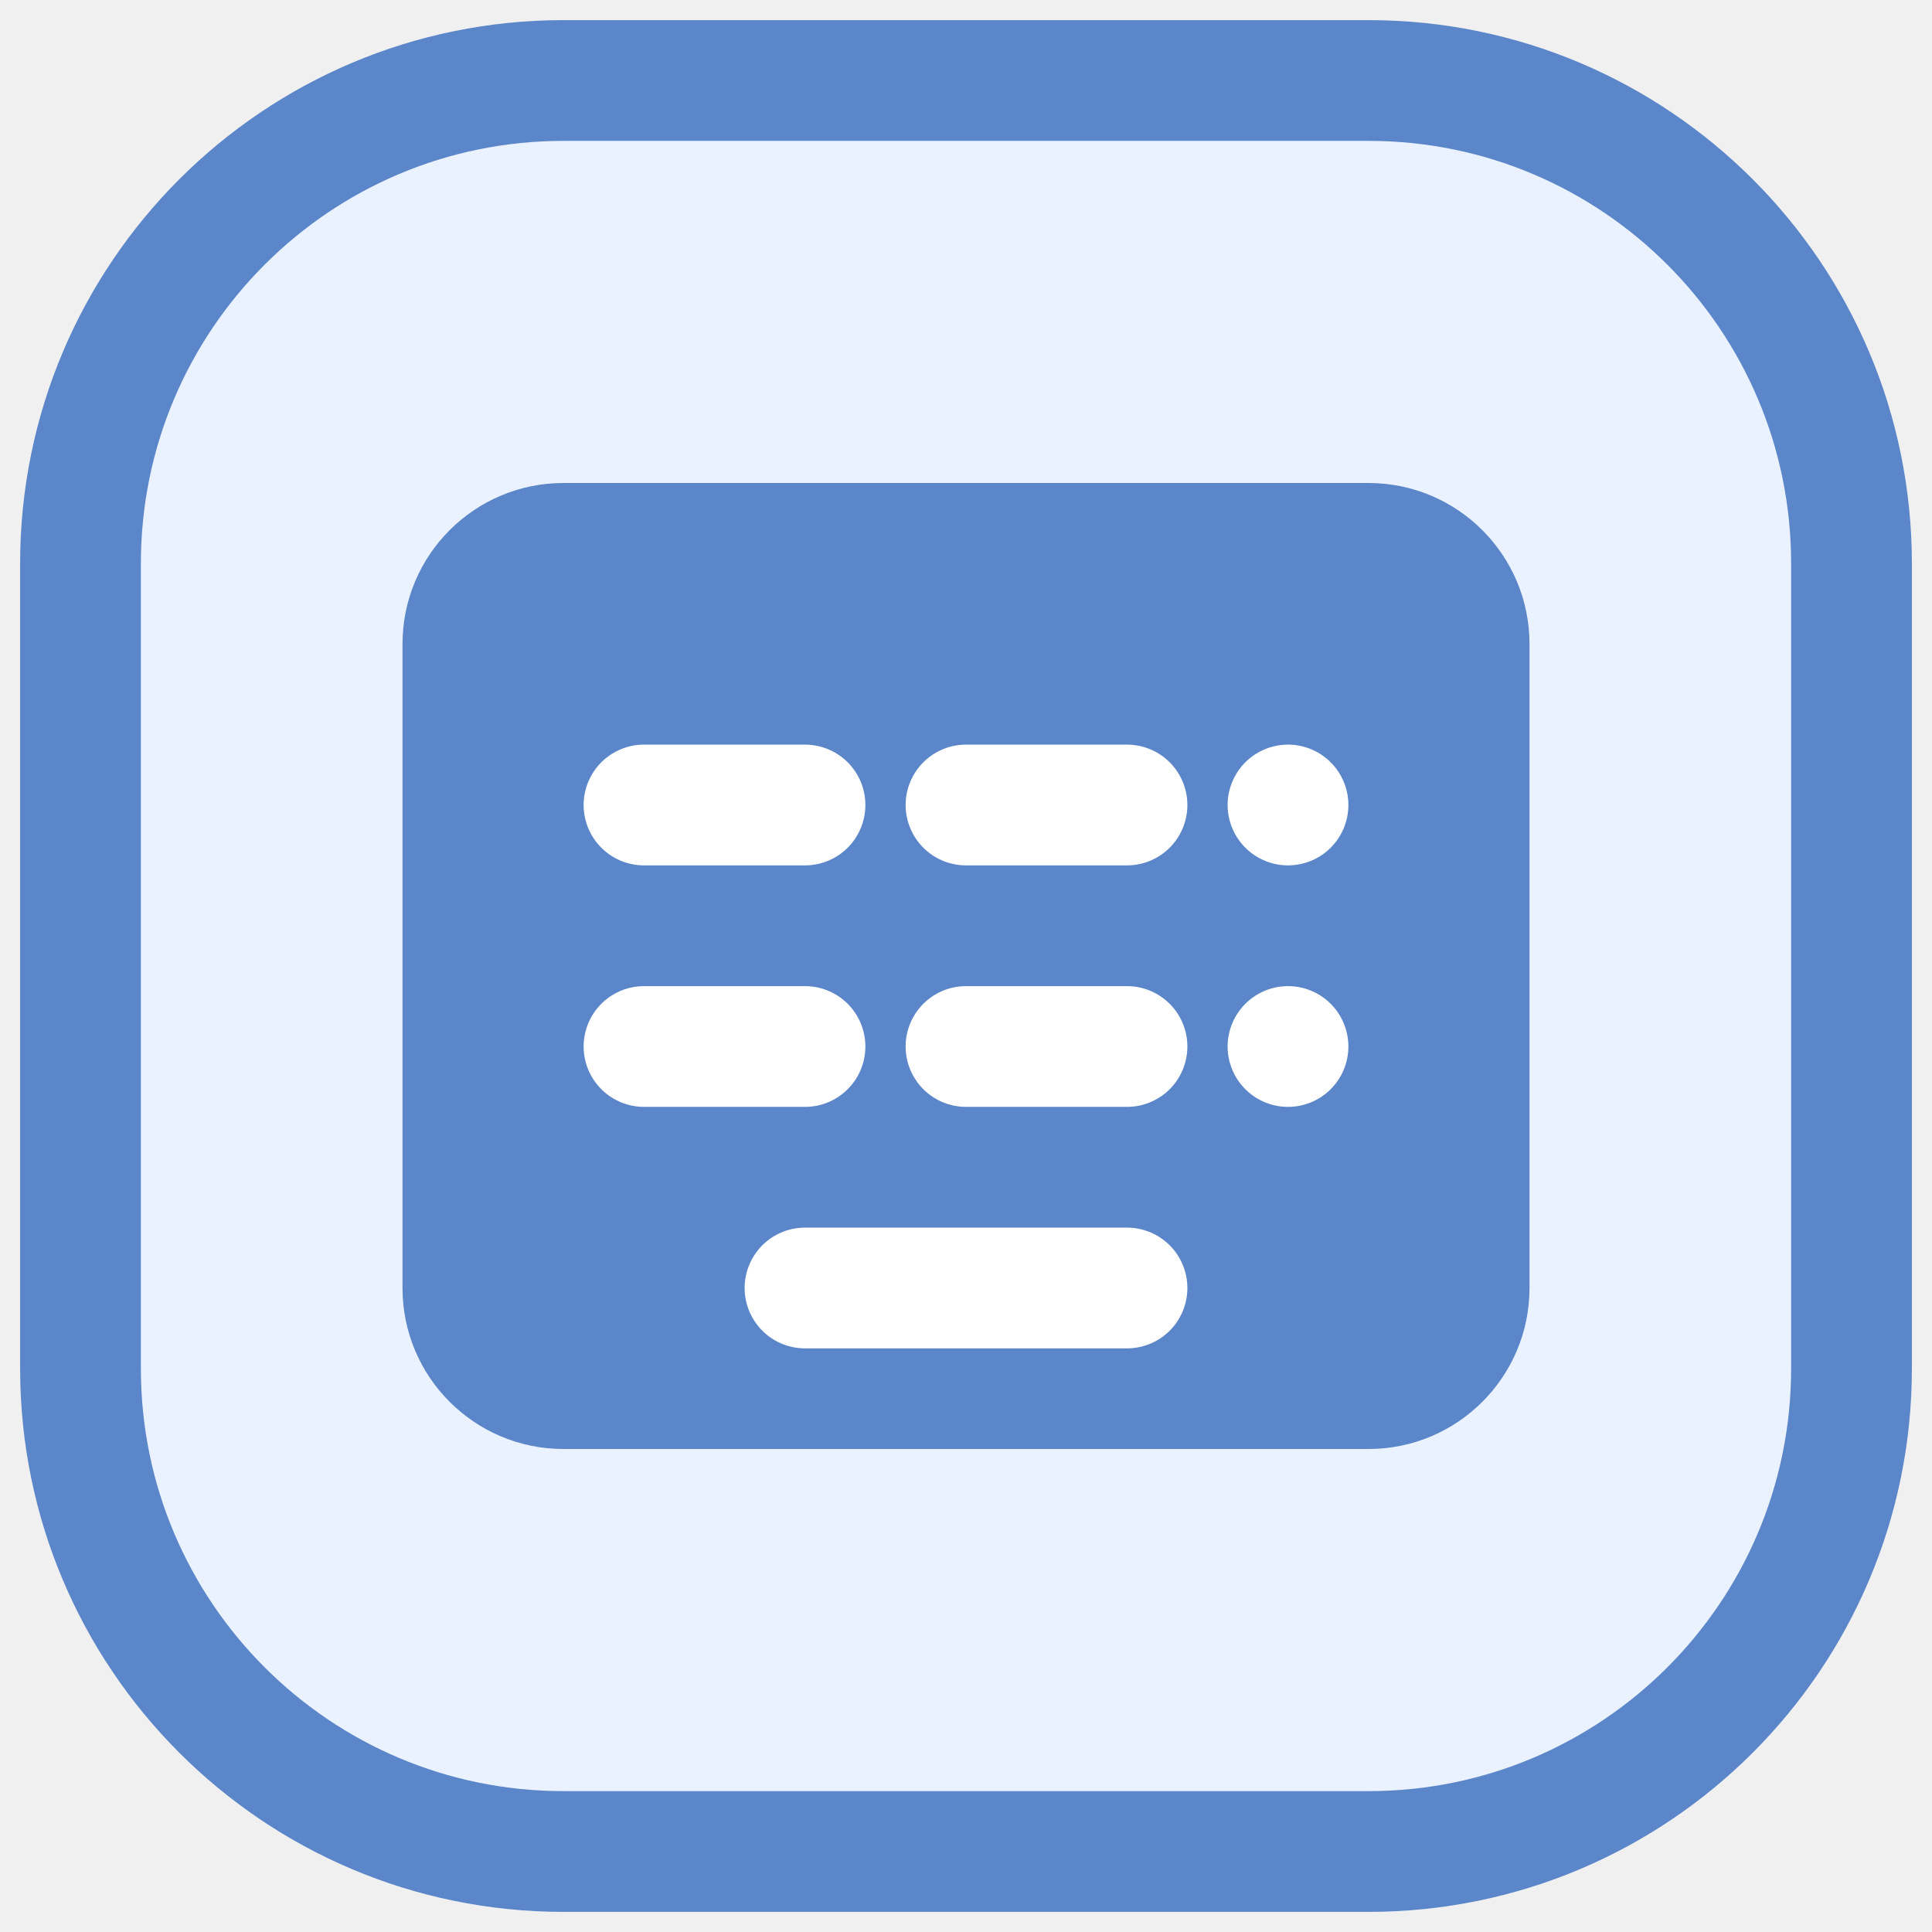
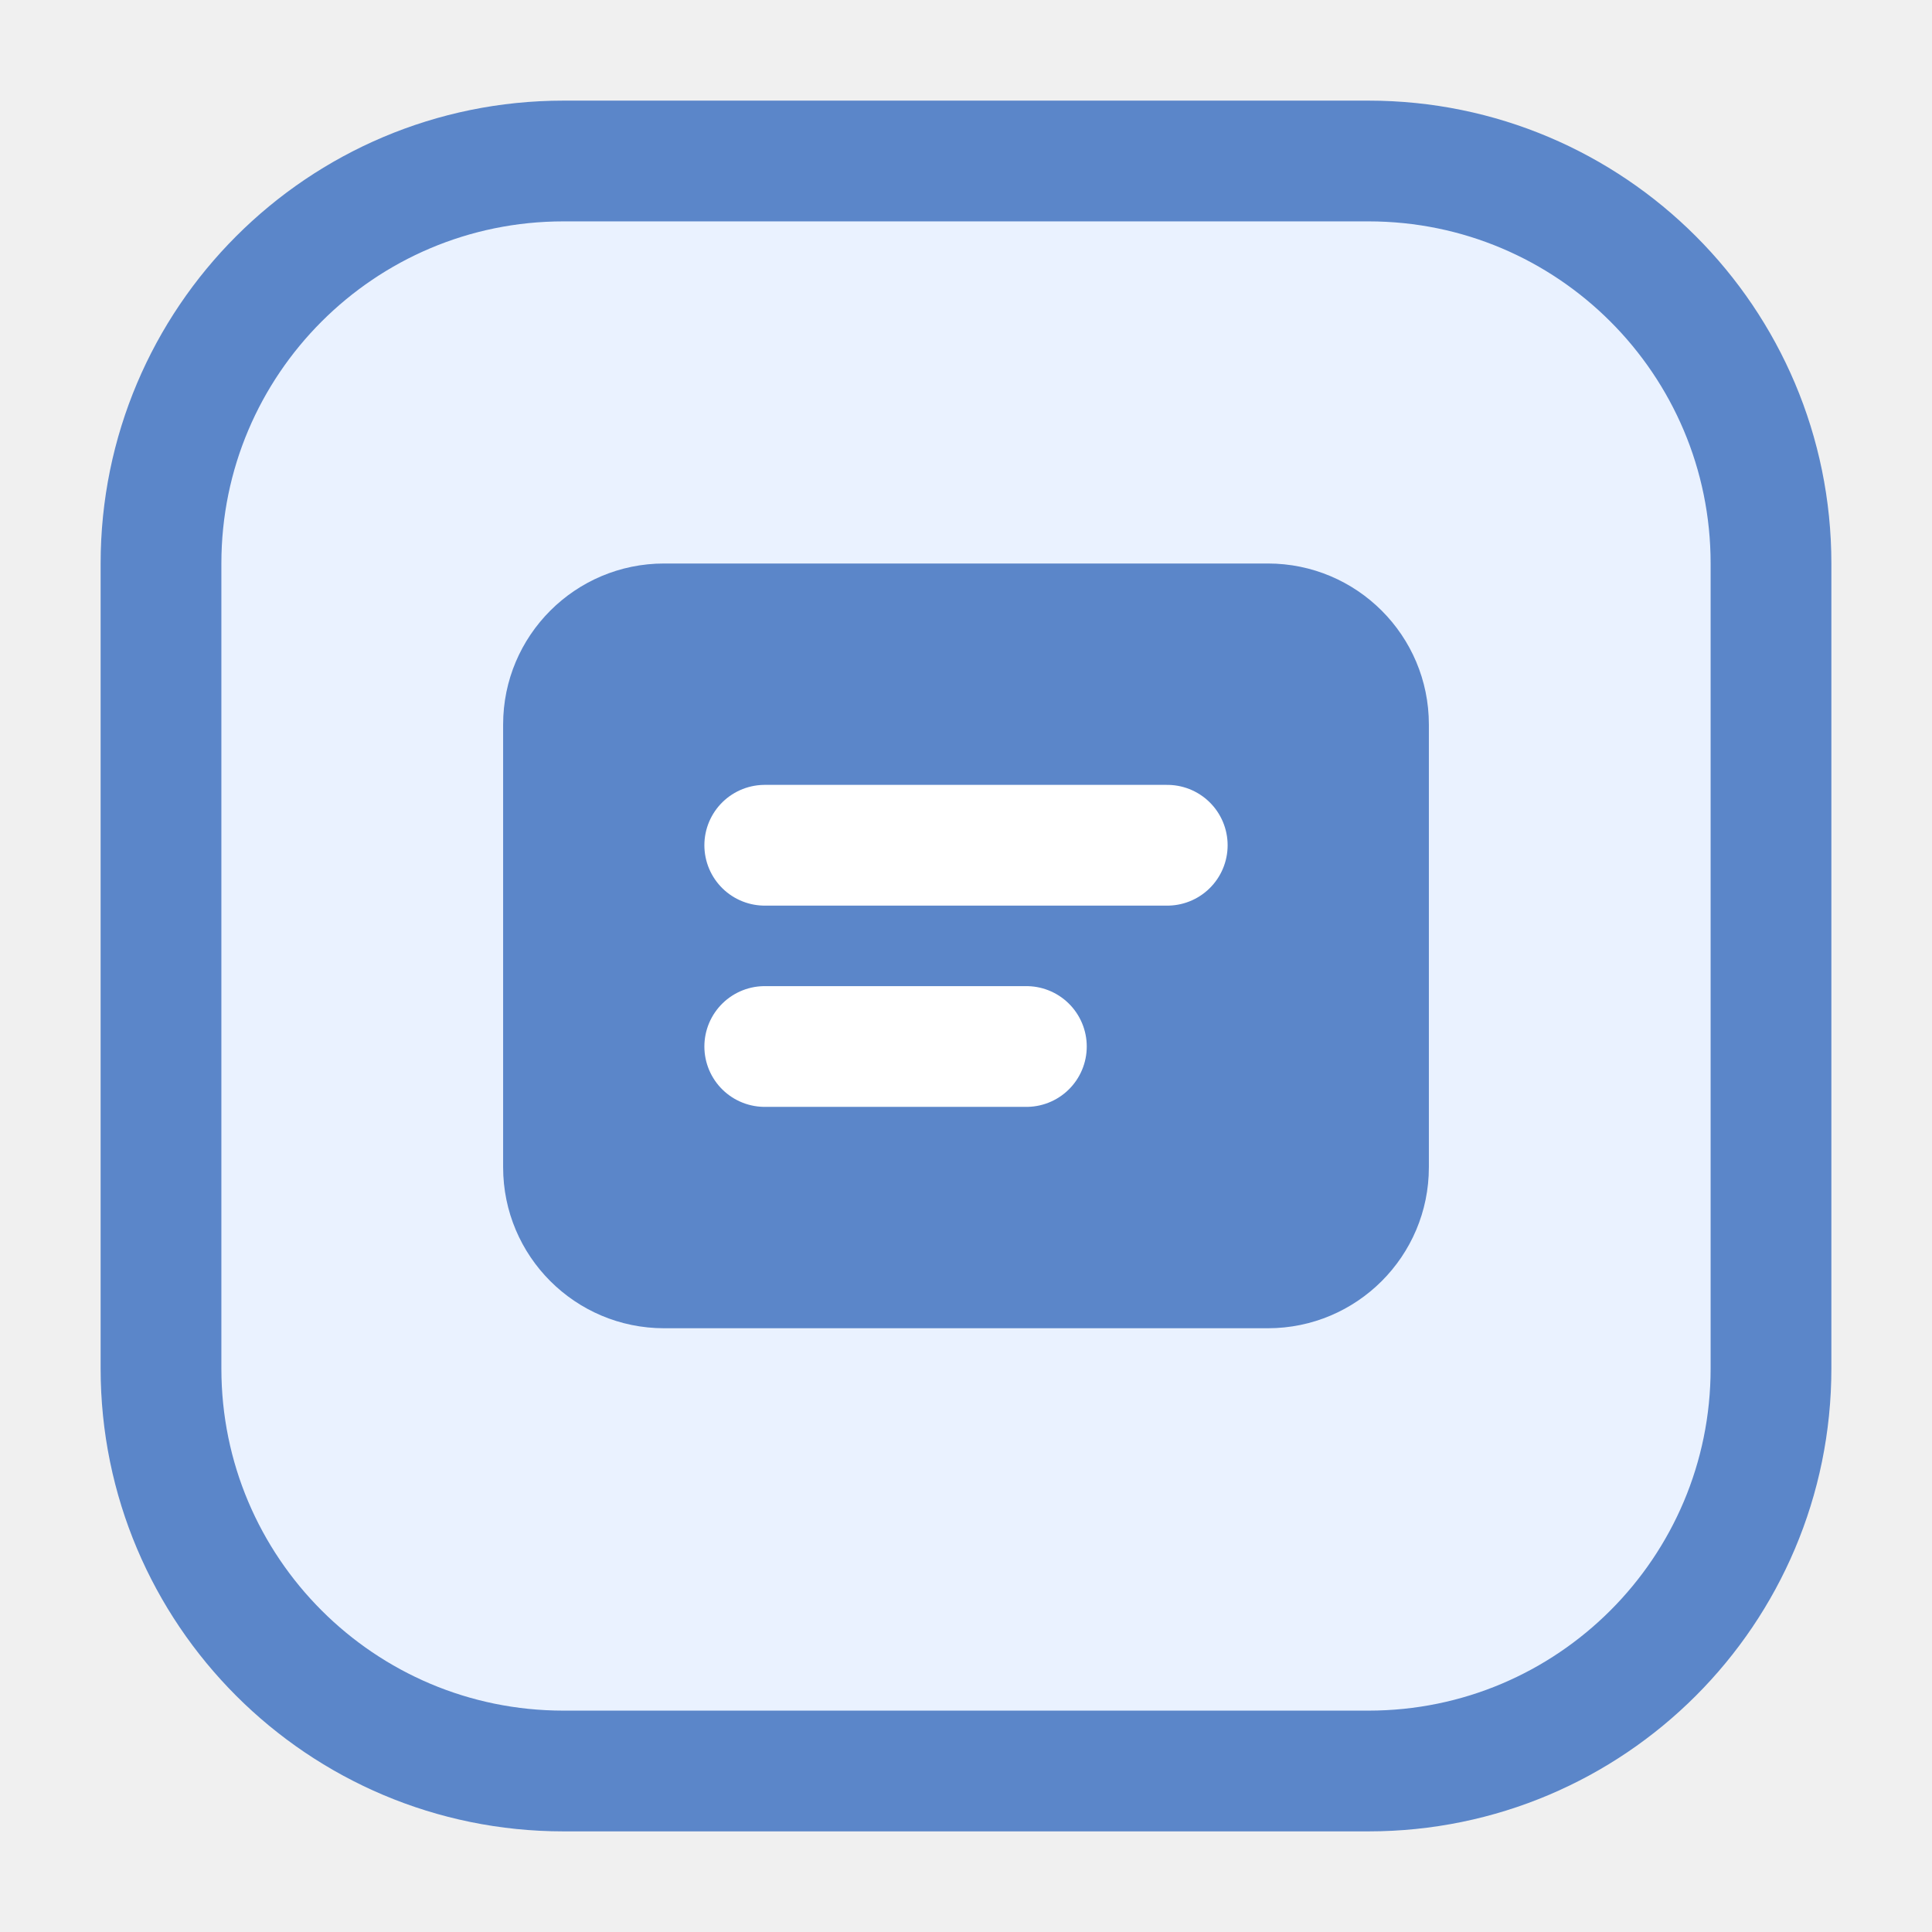
- <svg xmlns="http://www.w3.org/2000/svg" viewBox="0 0 24 24">
-   <rect x="1" y="1" width="22" height="22" rx="6" fill="#EAF2FF" stroke="#5B86C9" stroke-width="1.5" />
-   <rect x="5" y="6" width="14" height="12" rx="2" fill="#5B86C9" />
-   <path d="M8 10h2m2 0h2m2 0h0M8 13h2m2 0h2m2 0h0" stroke="#fff" stroke-width="1.5" stroke-linecap="round" />
-   <path d="M10 16h4" stroke="#fff" stroke-width="1.5" stroke-linecap="round" />
+ <svg xmlns="http://www.w3.org/2000/svg" viewBox="0 0 24 24" role="img" aria-labelledby="title desc">
+   <rect x="2" y="2" width="20" height="20" rx="5" fill="#EAF2FF" stroke="#5B86C9" stroke-width="1.5" />
+   <rect x="6.25" y="7" width="11.5" height="9.5" rx="2" fill="#5B86C9" />
+   <path d="M9.5 10.5h5M9.5 13h3.25" fill="none" stroke="#fff" stroke-width="1.5" stroke-linecap="round" />
</svg>
